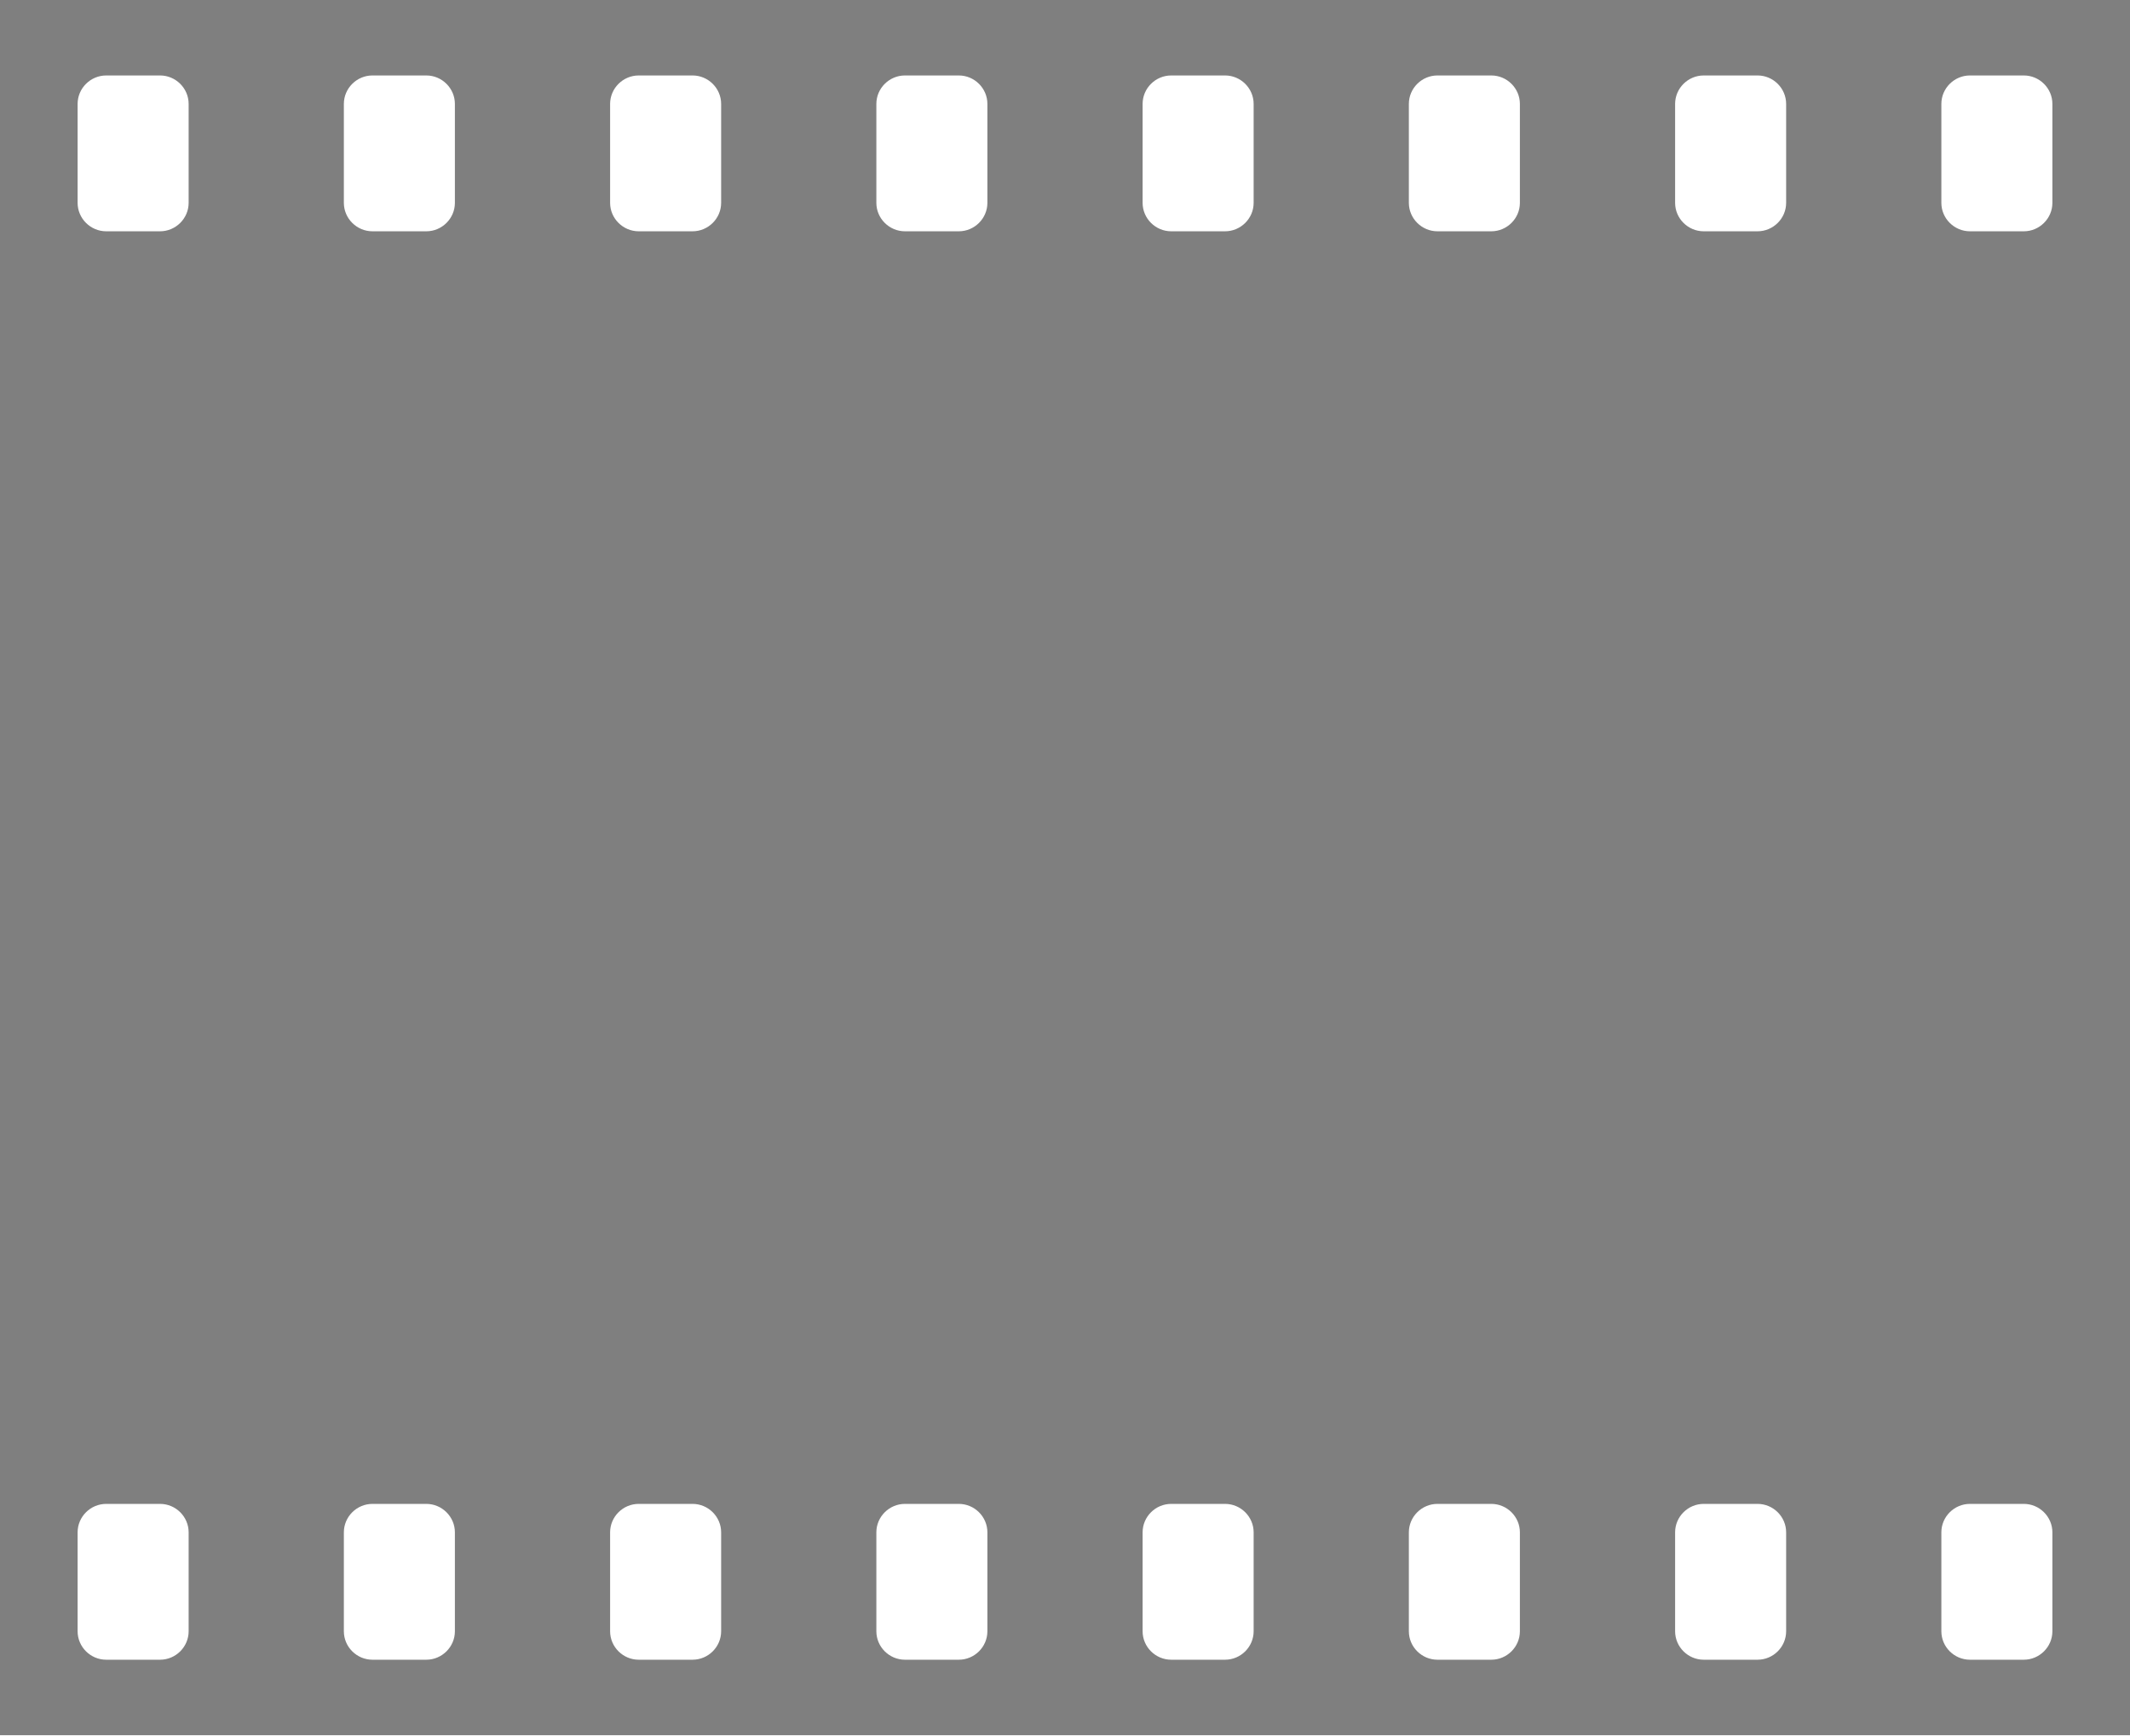
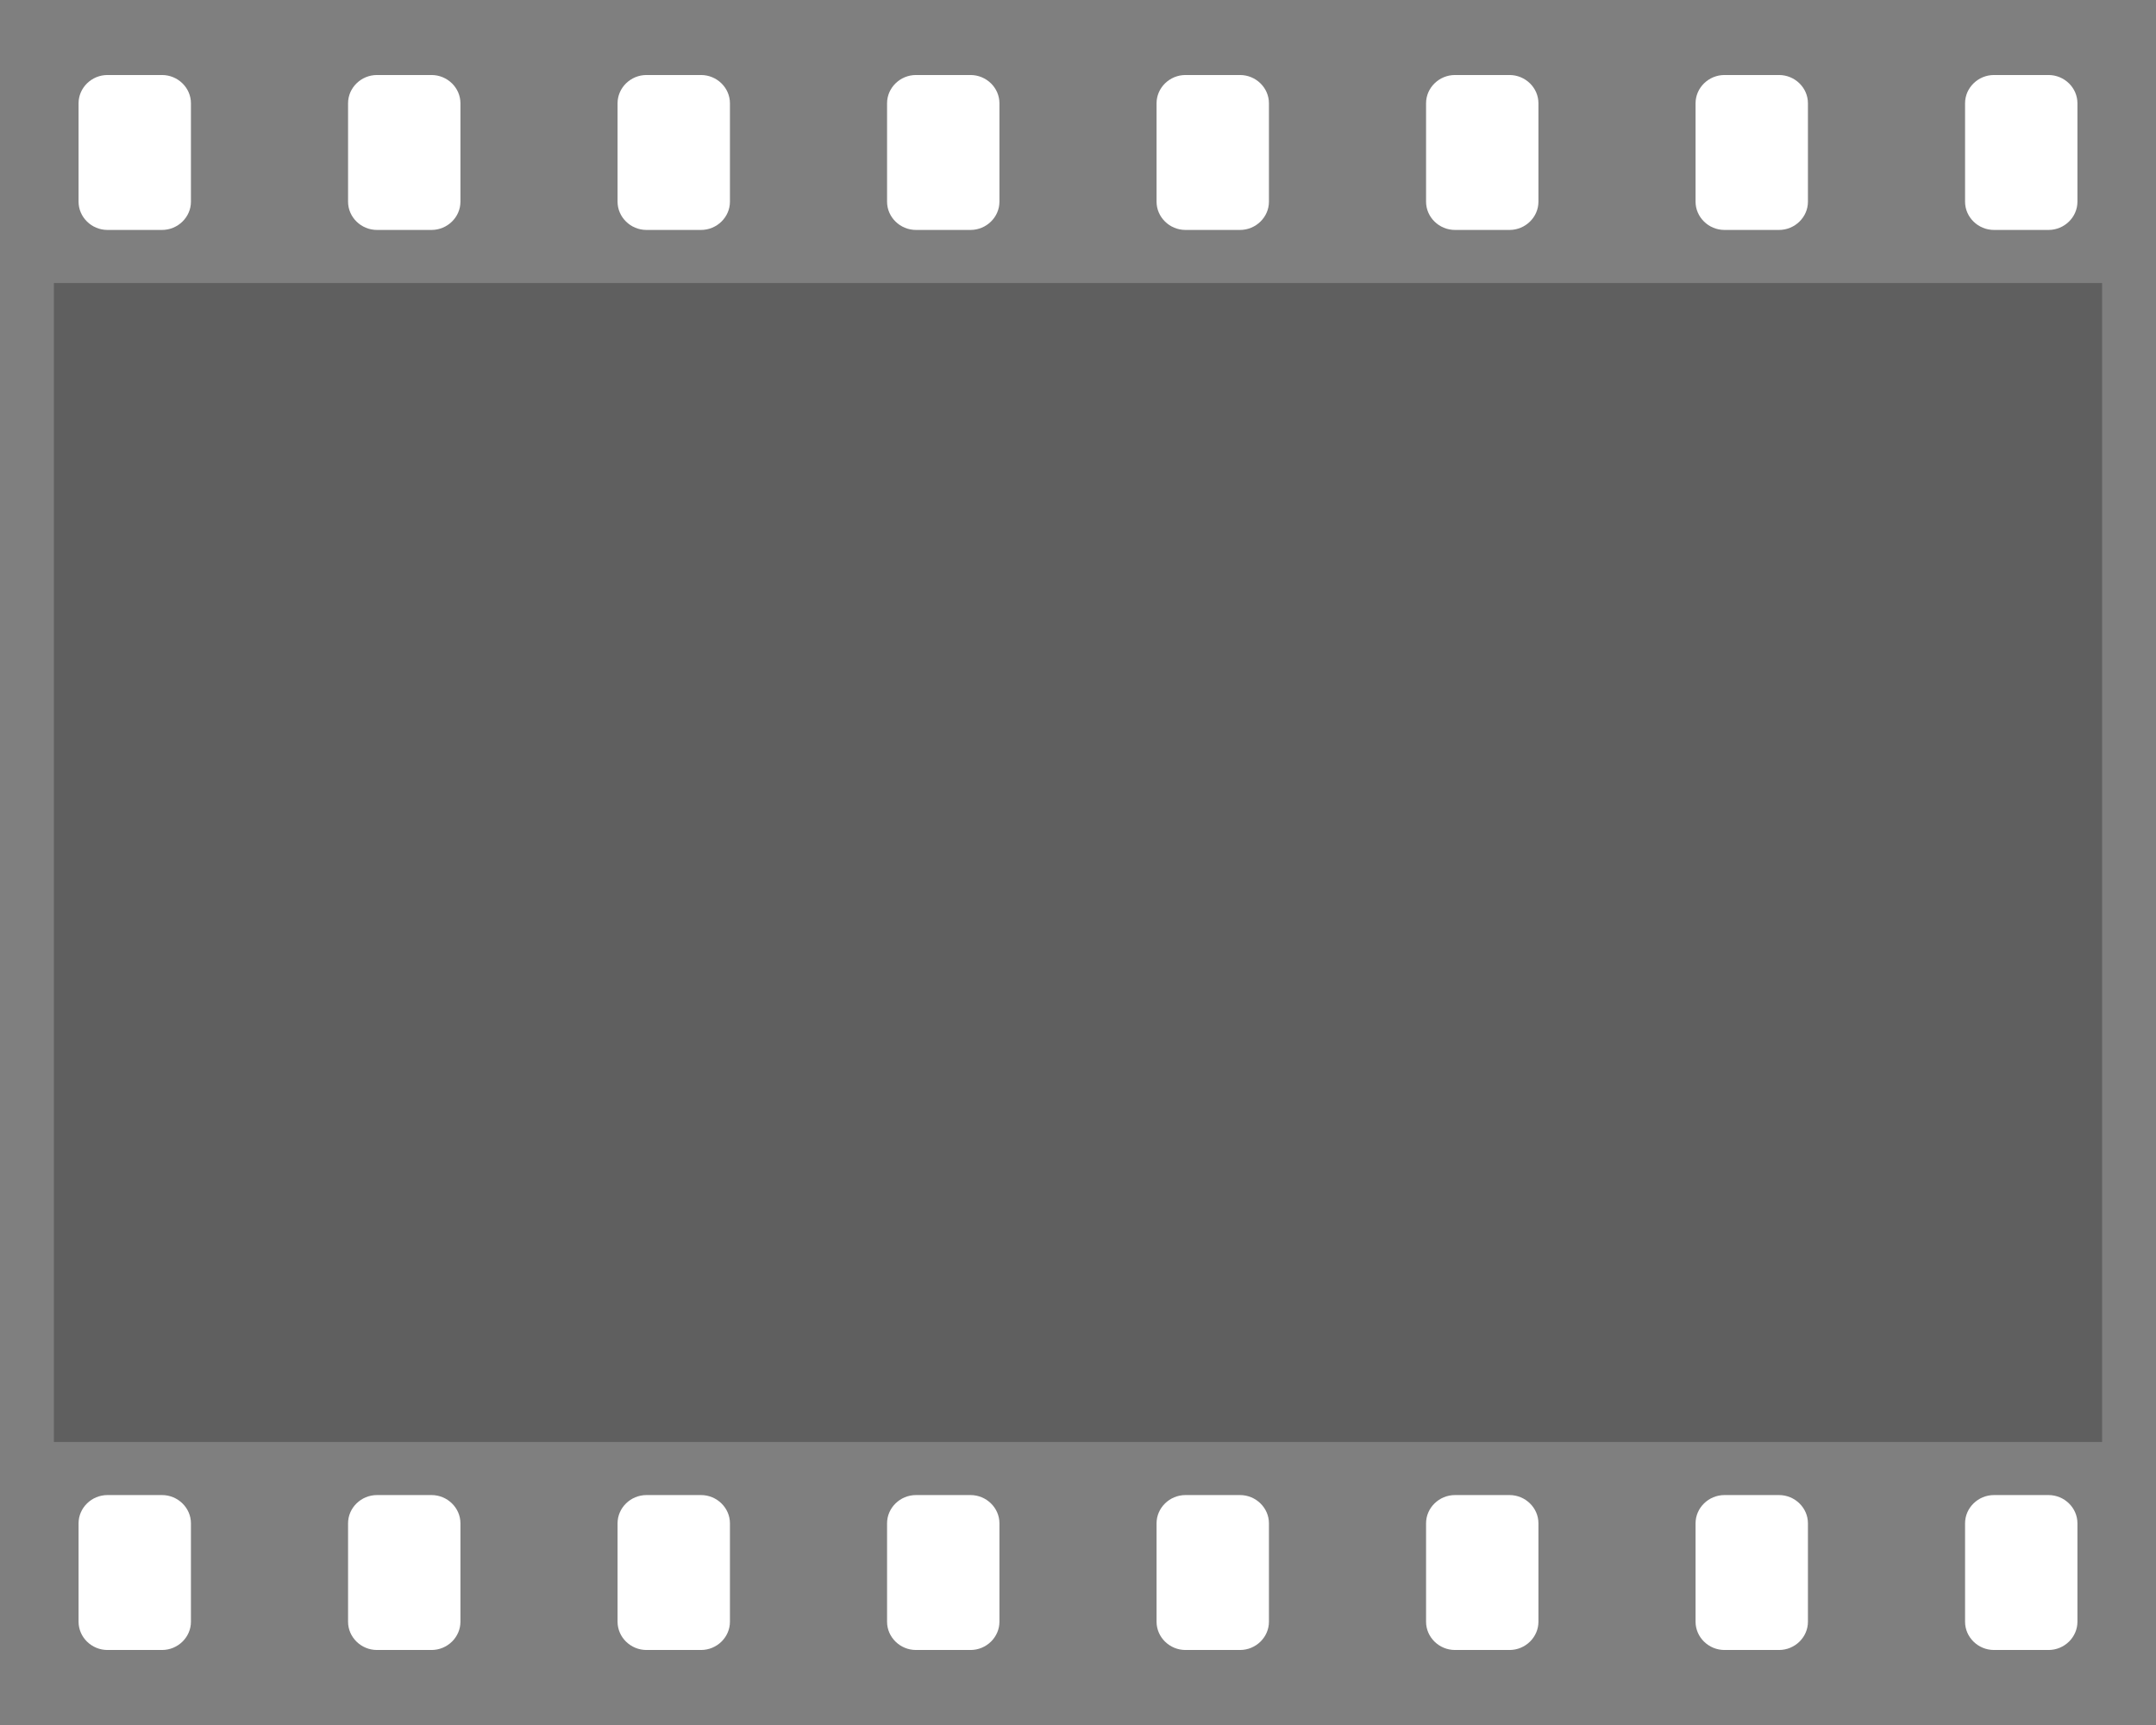
- <svg xmlns="http://www.w3.org/2000/svg" width="100%" height="100%" viewBox="0 0 108 88" version="1.1" xml:space="preserve" style="fill-rule:evenodd;clip-rule:evenodd;stroke-linejoin:round;stroke-miterlimit:1.414;">
-   <path id="Film" d="M0,0l108,0l0,88l-108,0l0,-88Zm99.884,3.827c-0.795,0 -1.449,0.651 -1.449,1.443l0,5.018c0,0.791 0.654,1.442 1.449,1.442l2.732,0c0.795,0 1.449,-0.651 1.449,-1.442l0,-5.018c0,-0.792 -0.654,-1.443 -1.449,-1.443l-2.732,0Zm-13.5,0c-0.795,0 -1.449,0.651 -1.449,1.443l0,5.018c0,0.791 0.654,1.442 1.449,1.442l2.732,0c0.795,0 1.449,-0.651 1.449,-1.442l0,-5.018c0,-0.792 -0.654,-1.443 -1.449,-1.443l-2.732,0Zm-13.5,0c-0.795,0 -1.449,0.651 -1.449,1.443l0,5.018c0,0.791 0.654,1.442 1.449,1.442l2.732,0c0.795,0 1.449,-0.651 1.449,-1.442l0,-5.018c0,-0.792 -0.654,-1.443 -1.449,-1.443l-2.732,0Zm-13.5,0c-0.795,0 -1.449,0.651 -1.449,1.443l0,5.018c0,0.791 0.654,1.442 1.449,1.442l2.732,0c0.795,0 1.449,-0.651 1.449,-1.442l0,-5.018c0,-0.792 -0.654,-1.443 -1.449,-1.443l-2.732,0Zm-13.5,0c-0.795,0 -1.449,0.651 -1.449,1.443l0,5.018c0,0.791 0.654,1.442 1.449,1.442l2.732,0c0.795,0 1.449,-0.651 1.449,-1.442l0,-5.018c0,-0.792 -0.654,-1.443 -1.449,-1.443l-2.732,0Zm-13.5,0c-0.795,0 -1.449,0.651 -1.449,1.443l0,5.018c0,0.791 0.654,1.442 1.449,1.442l2.732,0c0.795,0 1.449,-0.651 1.449,-1.442l0,-5.018c0,-0.792 -0.654,-1.443 -1.449,-1.443l-2.732,0Zm-13.5,0c-0.795,0 -1.449,0.651 -1.449,1.443l0,5.018c0,0.791 0.654,1.442 1.449,1.442l2.732,0c0.795,0 1.449,-0.651 1.449,-1.442l0,-5.018c0,-0.792 -0.654,-1.443 -1.449,-1.443l-2.732,0Zm-13.5,0c-0.795,0 -1.449,0.651 -1.449,1.443l0,5.018c0,0.791 0.654,1.442 1.449,1.442l2.732,0c0.795,0 1.449,-0.651 1.449,-1.442l0,-5.018c0,-0.792 -0.654,-1.443 -1.449,-1.443l-2.732,0Zm94.5,72.443c-0.795,0 -1.449,0.651 -1.449,1.442l0,5.018c0,0.792 0.654,1.443 1.449,1.443l2.732,0c0.795,0 1.449,-0.651 1.449,-1.443l0,-5.018c0,-0.791 -0.654,-1.442 -1.449,-1.442l-2.732,0Zm-13.5,0c-0.795,0 -1.449,0.651 -1.449,1.442l0,5.018c0,0.792 0.654,1.443 1.449,1.443l2.732,0c0.795,0 1.449,-0.651 1.449,-1.443l0,-5.018c0,-0.791 -0.654,-1.442 -1.449,-1.442l-2.732,0Zm-13.5,0c-0.795,0 -1.449,0.651 -1.449,1.442l0,5.018c0,0.792 0.654,1.443 1.449,1.443l2.732,0c0.795,0 1.449,-0.651 1.449,-1.443l0,-5.018c0,-0.791 -0.654,-1.442 -1.449,-1.442l-2.732,0Zm-13.5,0c-0.795,0 -1.449,0.651 -1.449,1.442l0,5.018c0,0.792 0.654,1.443 1.449,1.443l2.732,0c0.795,0 1.449,-0.651 1.449,-1.443l0,-5.018c0,-0.791 -0.654,-1.442 -1.449,-1.442l-2.732,0Zm-13.5,0c-0.795,0 -1.449,0.651 -1.449,1.442l0,5.018c0,0.792 0.654,1.443 1.449,1.443l2.732,0c0.795,0 1.449,-0.651 1.449,-1.443l0,-5.018c0,-0.791 -0.654,-1.442 -1.449,-1.442l-2.732,0Zm-13.5,0c-0.795,0 -1.449,0.651 -1.449,1.442l0,5.018c0,0.792 0.654,1.443 1.449,1.443l2.732,0c0.795,0 1.449,-0.651 1.449,-1.443l0,-5.018c0,-0.791 -0.654,-1.442 -1.449,-1.442l-2.732,0Zm-13.5,0c-0.795,0 -1.449,0.651 -1.449,1.442l0,5.018c0,0.792 0.654,1.443 1.449,1.443l2.732,0c0.795,0 1.449,-0.651 1.449,-1.443l0,-5.018c0,-0.791 -0.654,-1.442 -1.449,-1.442l-2.732,0Zm-13.5,0c-0.795,0 -1.449,0.651 -1.449,1.442l0,5.018c0,0.792 0.654,1.443 1.449,1.443l2.732,0c0.795,0 1.449,-0.651 1.449,-1.443l0,-5.018c0,-0.791 -0.654,-1.442 -1.449,-1.442l-2.732,0Z" style="fill-opacity:0.5;fill-rule:nonzero;" />
+ <svg xmlns="http://www.w3.org/2000/svg" width="100%" height="100%" viewBox="0 0 80 64" version="1.1" xml:space="preserve" style="fill-rule:evenodd;clip-rule:evenodd;stroke-linejoin:round;stroke-miterlimit:1.414;">
+   <g id="FilmFrame">
+     <path id="Film" d="M0,0l80,0l0,64l-80,0l0,-64Zm73.988,2.783c-0.589,0 -1.073,0.474 -1.073,1.049l0,3.65c0,0.575 0.484,1.049 1.073,1.049l2.024,0c0.589,0 1.073,-0.474 1.073,-1.049l0,-3.65c0,-0.575 -0.484,-1.049 -1.073,-1.049l-2.024,0Zm-10,0c-0.589,0 -1.073,0.474 -1.073,1.049l0,3.65c0,0.575 0.484,1.049 1.073,1.049l2.024,0c0.589,0 1.073,-0.474 1.073,-1.049l0,-3.65c0,-0.575 -0.484,-1.049 -1.073,-1.049l-2.024,0Zm-10,0c-0.589,0 -1.073,0.474 -1.073,1.049l0,3.65c0,0.575 0.484,1.049 1.073,1.049l2.024,0c0.589,0 1.073,-0.474 1.073,-1.049l0,-3.65c0,-0.575 -0.484,-1.049 -1.073,-1.049l-2.024,0Zm-10,0c-0.589,0 -1.073,0.474 -1.073,1.049l0,3.65c0,0.575 0.484,1.049 1.073,1.049l2.024,0c0.589,0 1.073,-0.474 1.073,-1.049l0,-3.65c0,-0.575 -0.484,-1.049 -1.073,-1.049l-2.024,0Zm-10,0c-0.589,0 -1.073,0.474 -1.073,1.049l0,3.65c0,0.575 0.484,1.049 1.073,1.049l2.024,0c0.589,0 1.073,-0.474 1.073,-1.049l0,-3.65c0,-0.575 -0.484,-1.049 -1.073,-1.049l-2.024,0Zm-10,0c-0.589,0 -1.073,0.474 -1.073,1.049l0,3.65c0,0.575 0.484,1.049 1.073,1.049l2.024,0c0.589,0 1.073,-0.474 1.073,-1.049l0,-3.65c0,-0.575 -0.484,-1.049 -1.073,-1.049l-2.024,0Zm-10,0c-0.589,0 -1.073,0.474 -1.073,1.049l0,3.65c0,0.575 0.484,1.049 1.073,1.049l2.024,0c0.589,0 1.073,-0.474 1.073,-1.049l0,-3.65c0,-0.575 -0.484,-1.049 -1.073,-1.049l-2.024,0Zm-10,0c-0.589,0 -1.073,0.474 -1.073,1.049l0,3.65c0,0.575 0.484,1.049 1.073,1.049l2.024,0c0.589,0 1.073,-0.474 1.073,-1.049l0,-3.65c0,-0.575 -0.484,-1.049 -1.073,-1.049l-2.024,0Zm70,52.686c-0.589,0 -1.073,0.474 -1.073,1.049l0,3.65c0,0.575 0.484,1.049 1.073,1.049l2.024,0c0.589,0 1.073,-0.474 1.073,-1.049l0,-3.65c0,-0.575 -0.484,-1.049 -1.073,-1.049l-2.024,0Zm-10,0c-0.589,0 -1.073,0.474 -1.073,1.049l0,3.65c0,0.575 0.484,1.049 1.073,1.049l2.024,0c0.589,0 1.073,-0.474 1.073,-1.049l0,-3.65c0,-0.575 -0.484,-1.049 -1.073,-1.049l-2.024,0Zm-10,0c-0.589,0 -1.073,0.474 -1.073,1.049l0,3.65c0,0.575 0.484,1.049 1.073,1.049l2.024,0c0.589,0 1.073,-0.474 1.073,-1.049l0,-3.65c0,-0.575 -0.484,-1.049 -1.073,-1.049l-2.024,0Zm-10,0c-0.589,0 -1.073,0.474 -1.073,1.049l0,3.65c0,0.575 0.484,1.049 1.073,1.049l2.024,0c0.589,0 1.073,-0.474 1.073,-1.049l0,-3.65c0,-0.575 -0.484,-1.049 -1.073,-1.049l-2.024,0Zm-10,0c-0.589,0 -1.073,0.474 -1.073,1.049l0,3.65c0,0.575 0.484,1.049 1.073,1.049l2.024,0c0.589,0 1.073,-0.474 1.073,-1.049l0,-3.65c0,-0.575 -0.484,-1.049 -1.073,-1.049l-2.024,0Zm-10,0c-0.589,0 -1.073,0.474 -1.073,1.049l0,3.65c0,0.575 0.484,1.049 1.073,1.049l2.024,0c0.589,0 1.073,-0.474 1.073,-1.049l0,-3.65c0,-0.575 -0.484,-1.049 -1.073,-1.049l-2.024,0Zm-10,0c-0.589,0 -1.073,0.474 -1.073,1.049l0,3.65c0,0.575 0.484,1.049 1.073,1.049l2.024,0c0.589,0 1.073,-0.474 1.073,-1.049l0,-3.65c0,-0.575 -0.484,-1.049 -1.073,-1.049l-2.024,0Zm-10,0c-0.589,0 -1.073,0.474 -1.073,1.049l0,3.65c0,0.575 0.484,1.049 1.073,1.049l2.024,0c0.589,0 1.073,-0.474 1.073,-1.049l0,-3.65c0,-0.575 -0.484,-1.049 -1.073,-1.049l-2.024,0Z" style="fill-opacity:0.5;fill-rule:nonzero;" />
+     <rect x="2" y="10.5" width="76" height="43" style="fill-opacity:0.25;" />
+   </g>
</svg>
